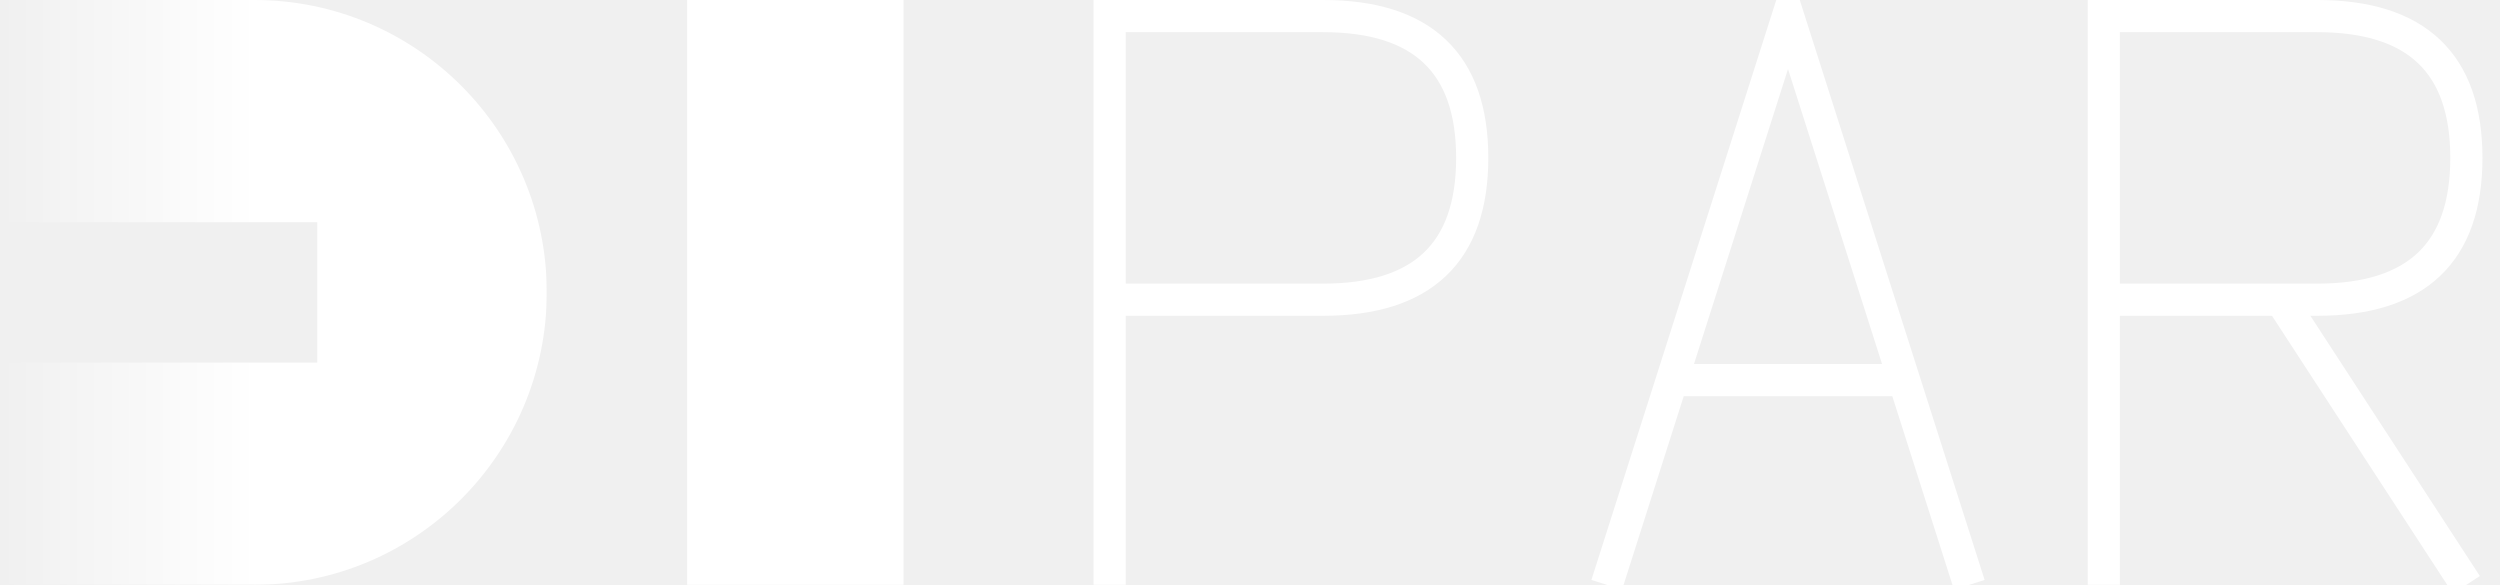
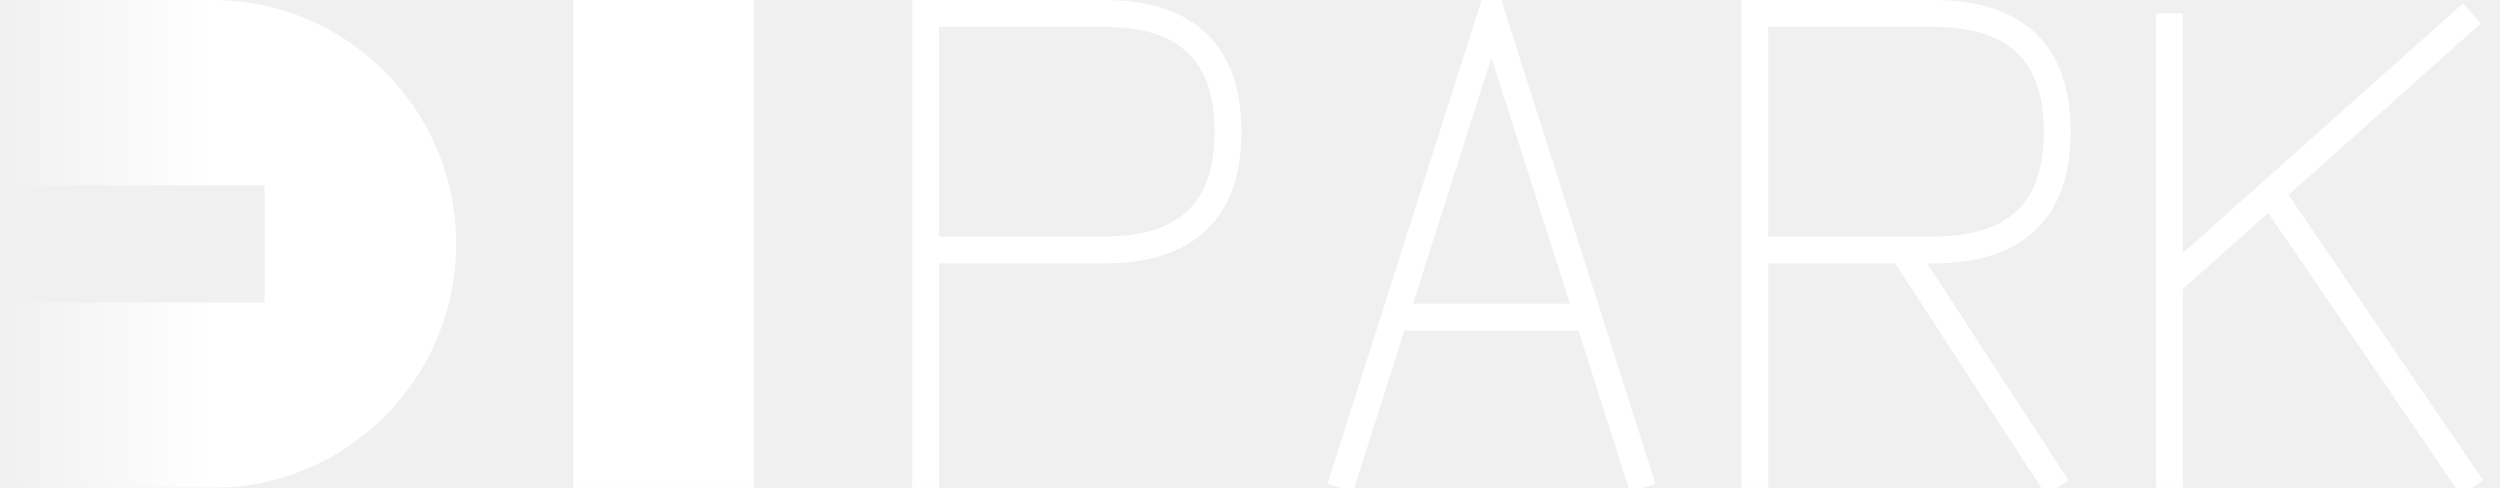
- <svg xmlns="http://www.w3.org/2000/svg" width="1710" height="400" viewBox="0 0 1710 400" role="img" aria-label="DIPAR">
+ <svg xmlns="http://www.w3.org/2000/svg" width="2050" height="400" viewBox="0 0 2050 400" role="img" aria-label="DIPARK">
  <defs>
    <linearGradient id="dfade" x1="0" y1="0" x2="176" y2="0" gradientUnits="userSpaceOnUse">
      <stop offset="0" stop-color="#000000" />
      <stop offset="1" stop-color="#FFFFFF" />
    </linearGradient>
    <mask id="dmask" maskUnits="userSpaceOnUse" x="0" y="0" width="374" height="400">
      <rect width="374" height="400" fill="url(#dfade)" />
      <rect x="0" y="152" width="217" height="96" fill="#000000" />
    </mask>
  </defs>
  <path d="M0 0 H174 A200 200 0 0 1 174 400 H0 Z" fill="#FFFFFF" mask="url(#dmask)" />
  <rect x="470" y="0" width="148" height="400" fill="#FFFFFF" />
  <g fill="none" stroke="#FFFFFF" stroke-width="22">
    <path d="M759 400 L759 11 L905 11 Q1007 11 1007 108 Q1007 205 905 205 L759 205" />
    <path d="M1099 400 L1223 11 L1347 400" />
    <path d="M1146 260 L1300 260" />
    <path d="M1439 400 L1439 11 L1585 11 Q1687 11 1687 108 Q1687 205 1585 205 L1439 205" />
    <path d="M1560 205 L1687 400" />
+     <path d="M1779 11 L1779 400" />
+     <path d="M2027 11 L1779 232" />
+     <path d="M1862 158 L2027 400" />
  </g>
</svg>
